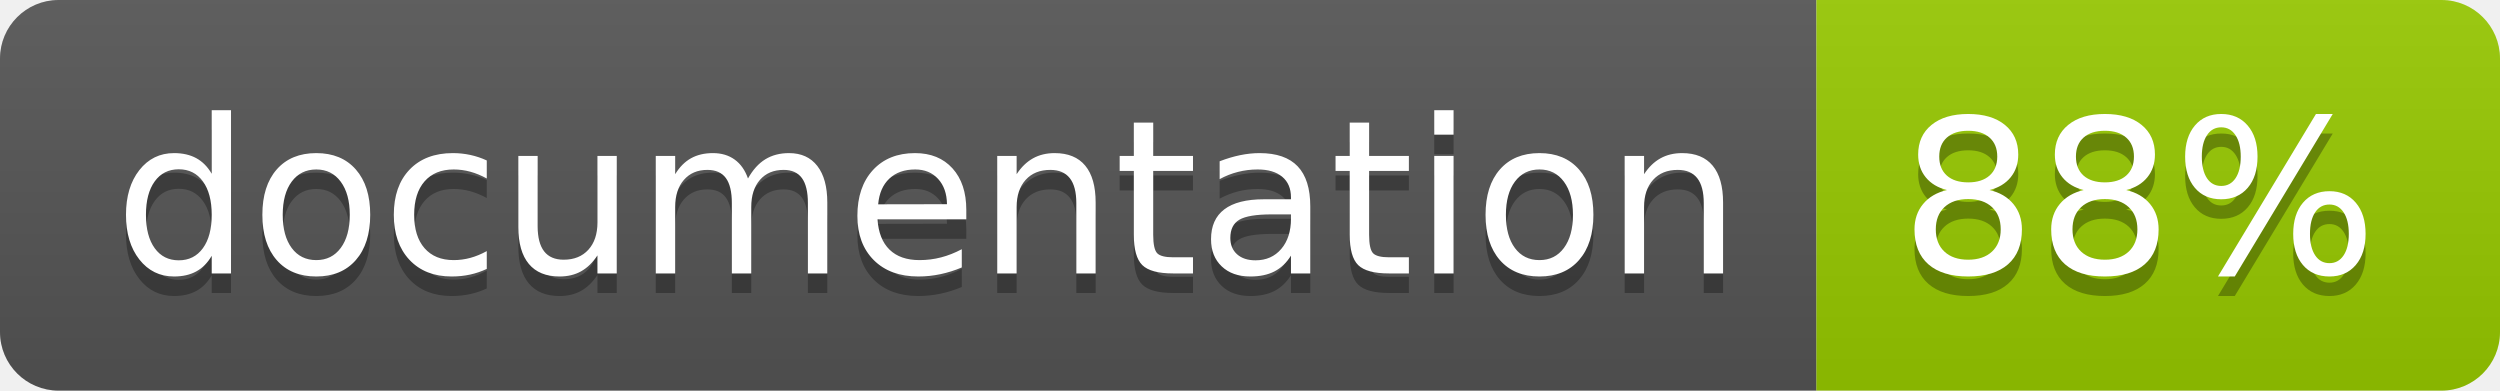
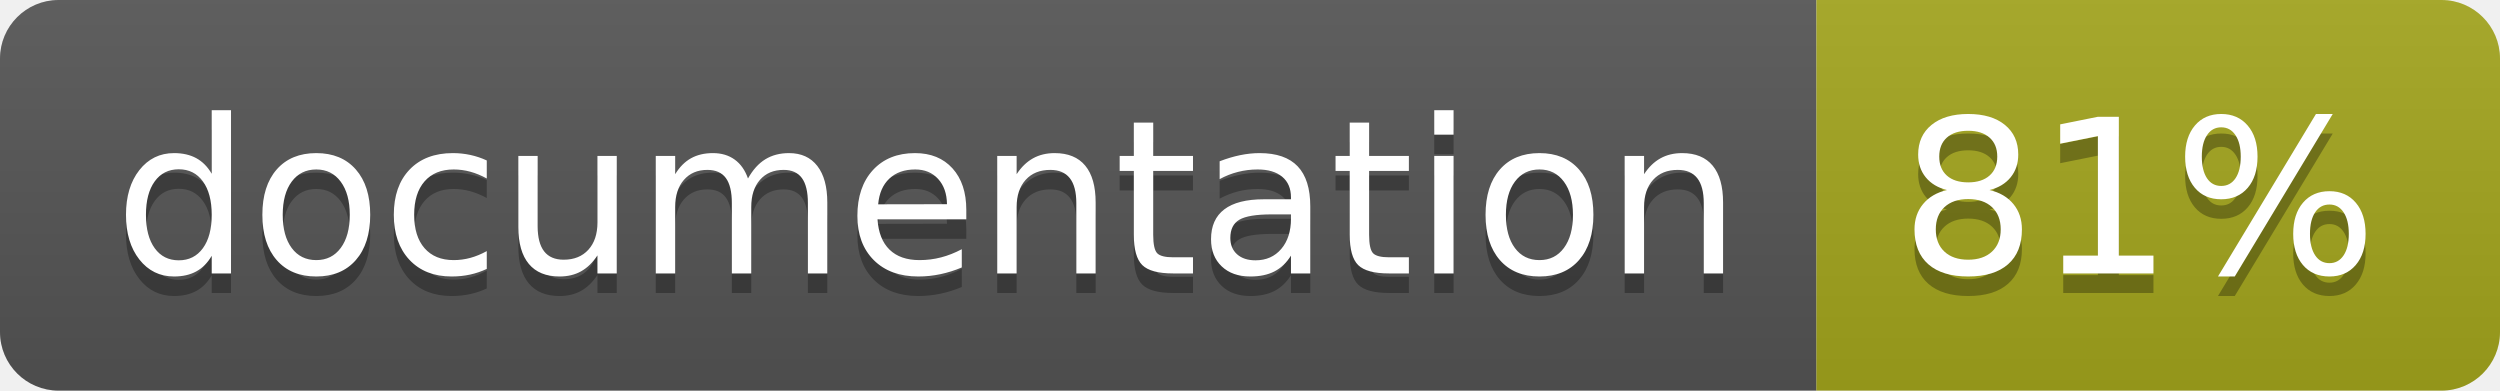
<svg xmlns="http://www.w3.org/2000/svg" width="128" height="20">
  <linearGradient id="b" x2="0" y2="100%">
    <stop offset="0" stop-color="#bbb" stop-opacity=".1" />
    <stop offset="1" stop-opacity=".1" />
  </linearGradient>
  <clipPath id="a">
    <rect width="128" height="20" rx="3" fill="#fff" />
  </clipPath>
  <g clip-path="url(#a)">
    <path fill="#555" d="M0 0h93v20H0z" />
-     <path fill="#97CA00" d="M93 0h35v20H93z" />
+     <path fill="#a4a61d" d="M93 0h35v20H93z" />
    <path fill="url(#b)" d="M0 0h128v20H0z" />
  </g>
  <g fill="#fff" text-anchor="middle" font-family="DejaVu Sans,Verdana,Geneva,sans-serif" font-size="110">
    <text x="475" y="150" fill="#010101" fill-opacity=".3" transform="scale(.1)" textLength="830">
      documentation
    </text>
    <text x="475" y="140" transform="scale(.1)" textLength="830">
      documentation
    </text>
    <text x="1095" y="150" fill="#010101" fill-opacity=".3" transform="scale(.1)" textLength="250">
-       88%
+       81%
    </text>
    <text x="1095" y="140" transform="scale(.1)" textLength="250">
-       88%
+       81%
    </text>
  </g>
</svg>
